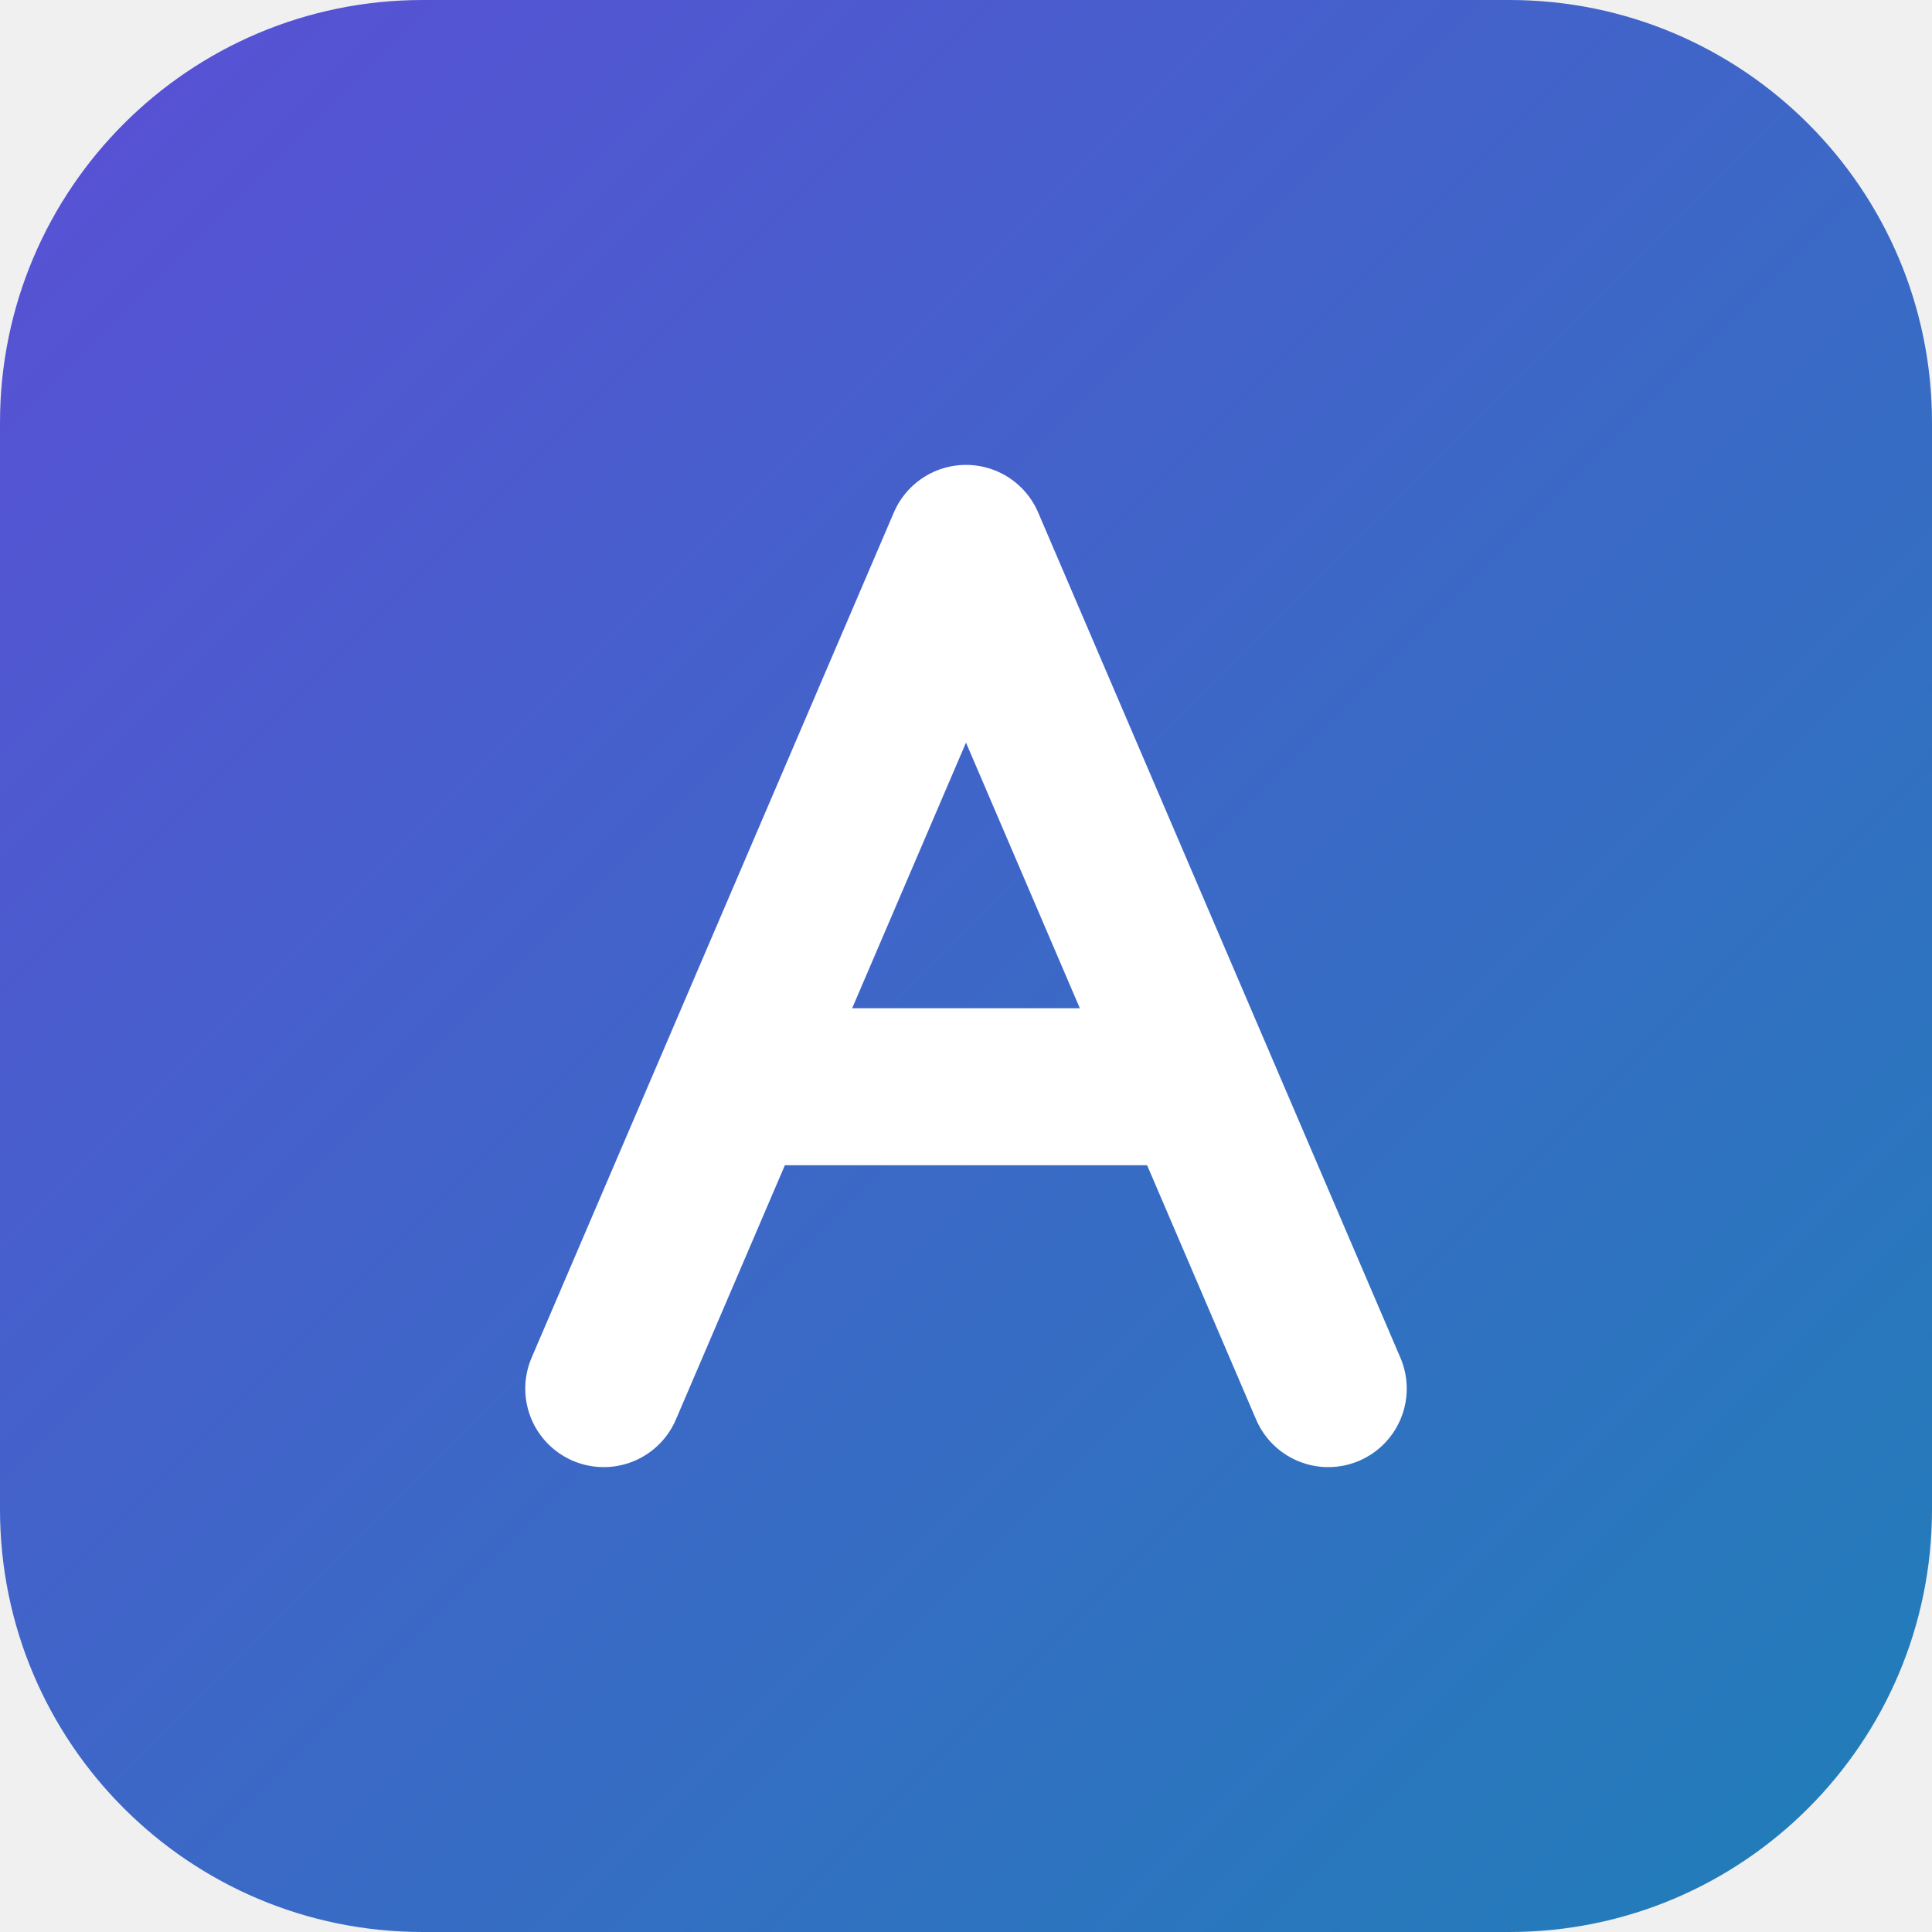
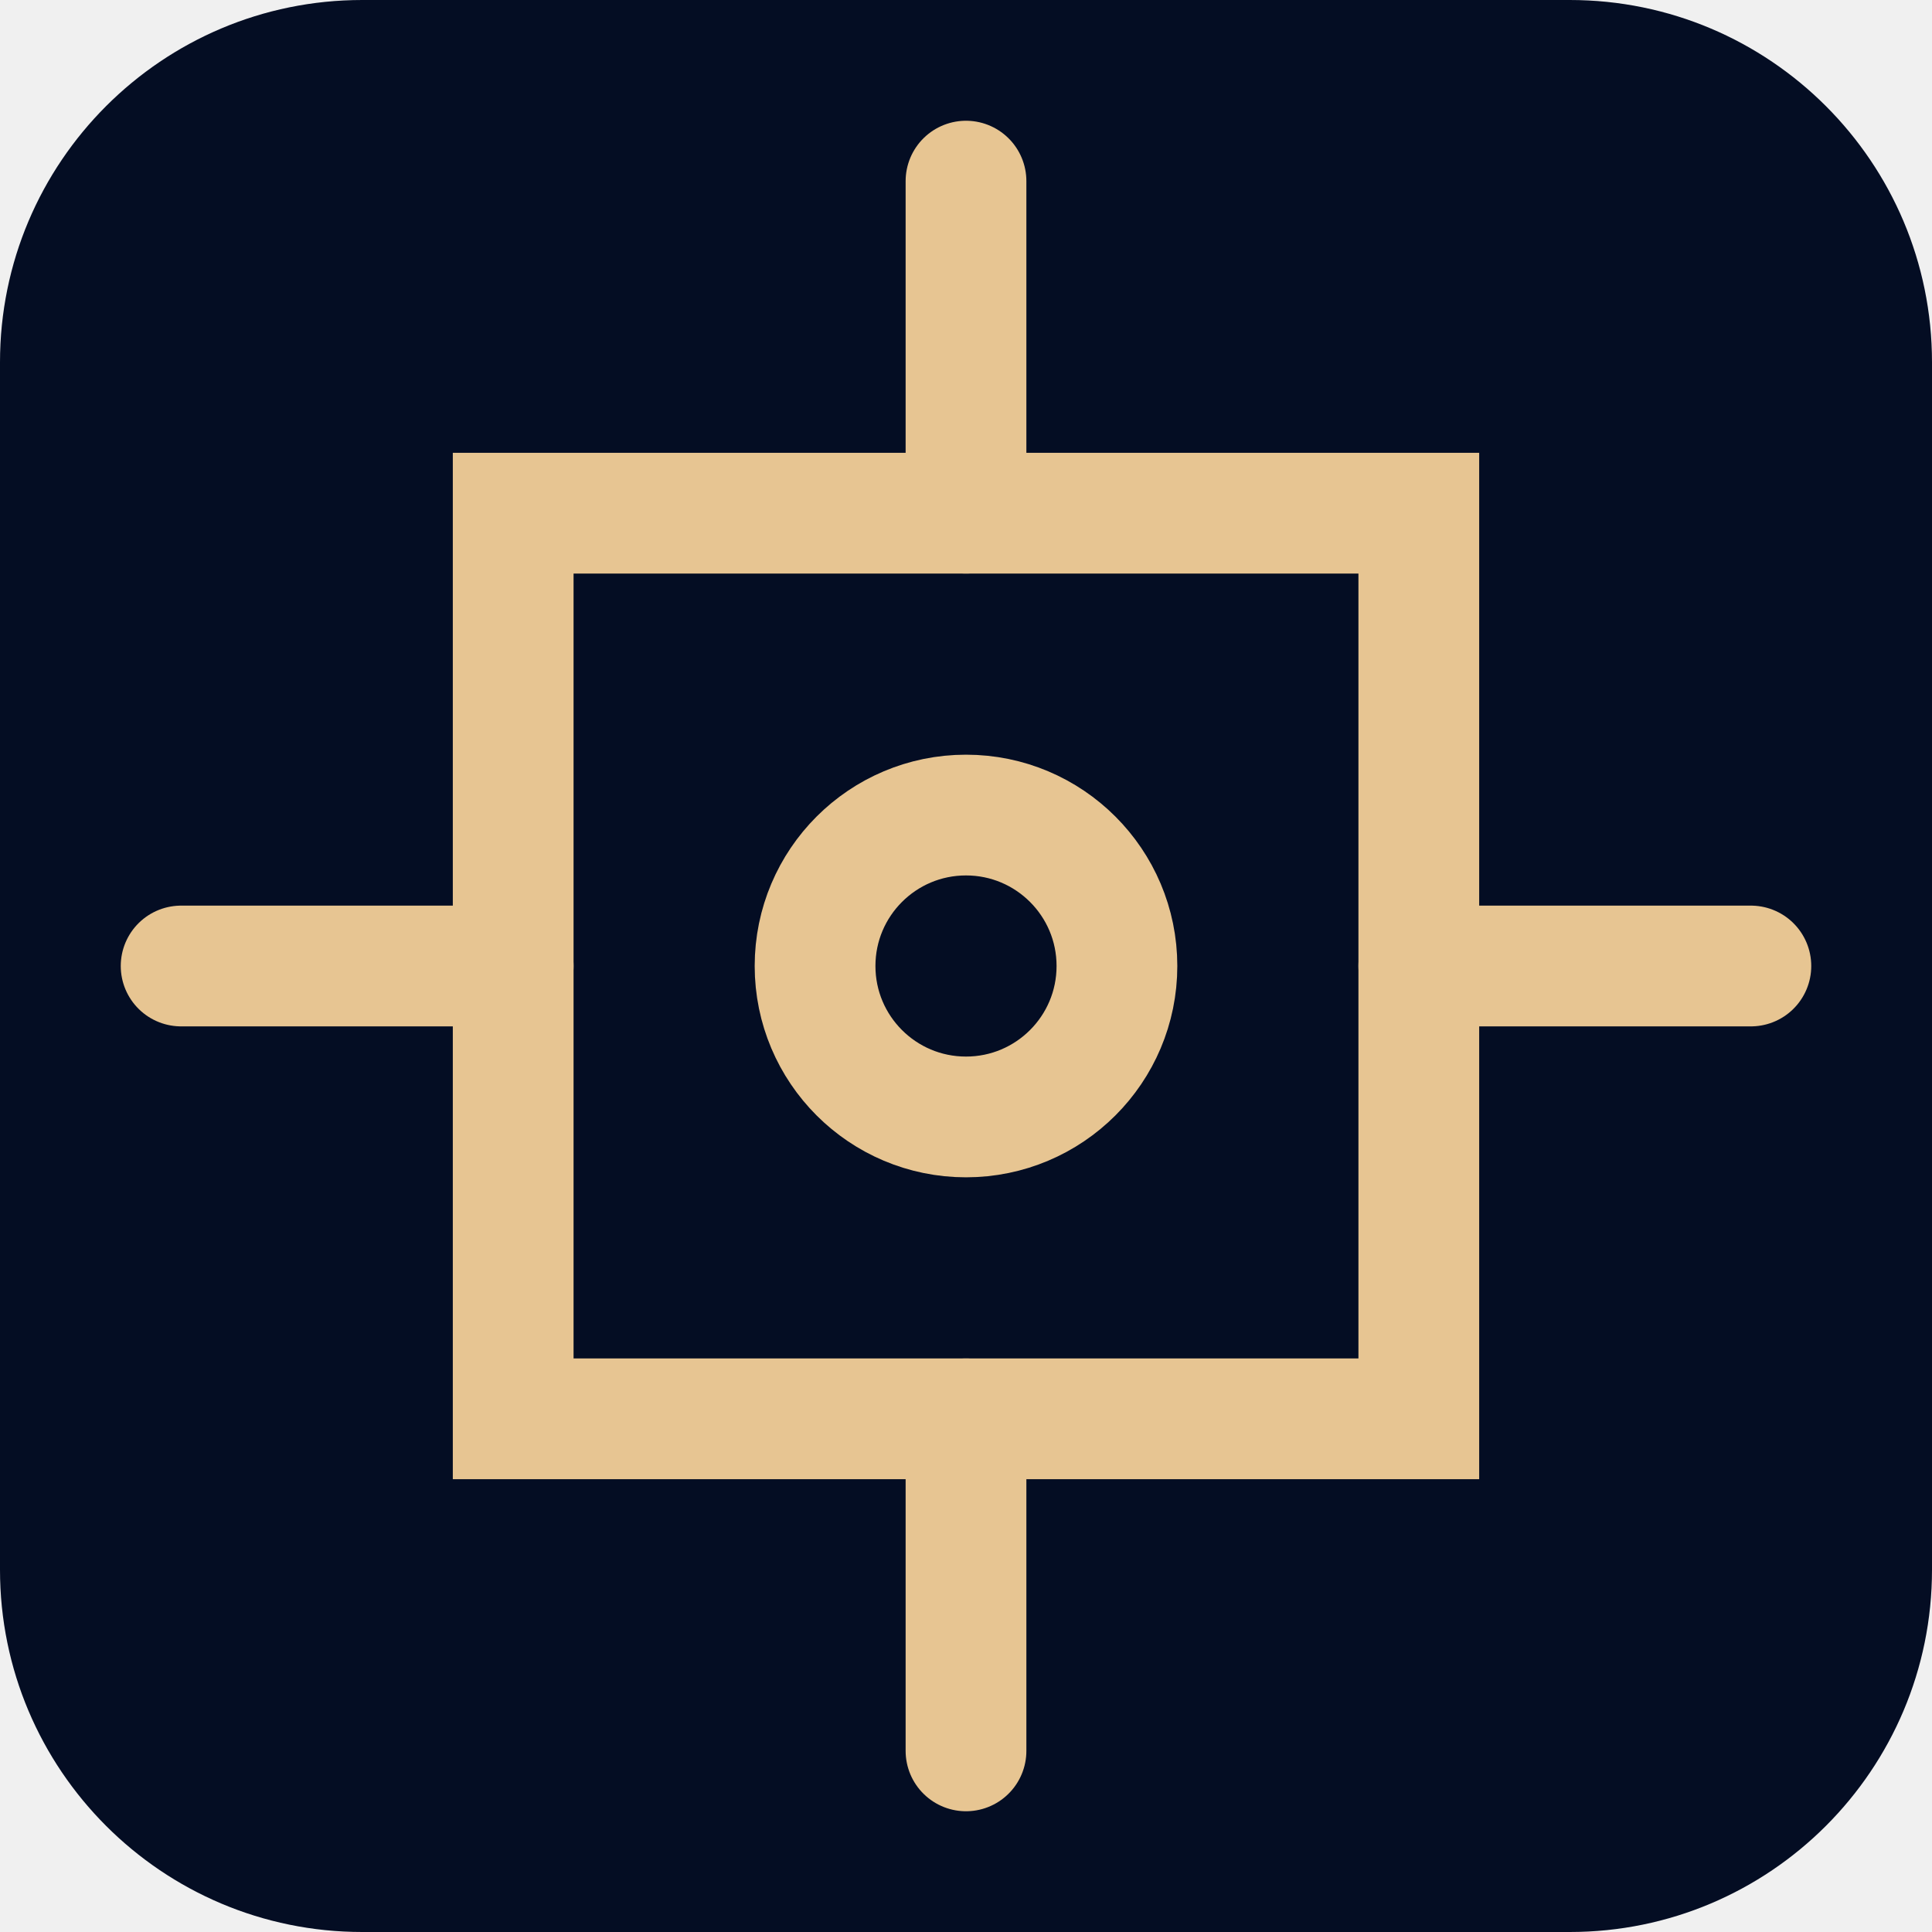
<svg xmlns="http://www.w3.org/2000/svg" viewBox="0 0 32 32">
-   <defs>
-     <linearGradient id="g" x1="0" y1="0" x2="1" y2="1">
-       <stop offset="0" stop-color="#5b4fd6" />
-       <stop offset="1" stop-color="#1f7fb8" />
-     </linearGradient>
-   </defs>
-   <rect width="32" height="32" rx="7" fill="url(#g)" />
-   <path d="M10 23 16 9l6 14M12.4 18h7.2" fill="none" stroke="#fff" stroke-width="2.6" stroke-linecap="round" stroke-linejoin="round" />
+   <rect width="32" height="32" rx="6" fill="#040d23" />
+   <g fill="none" stroke="#e7c592" stroke-width="2" stroke-linecap="round">
+     <rect x="8.5" y="8.5" width="15" height="15" />
+     <path d="M16 3v5.5M16 23.5V29M3 16h5.5M23.5 16H29" />
+     <circle cx="16" cy="16" r="2.5" />
+   </g>
</svg>
